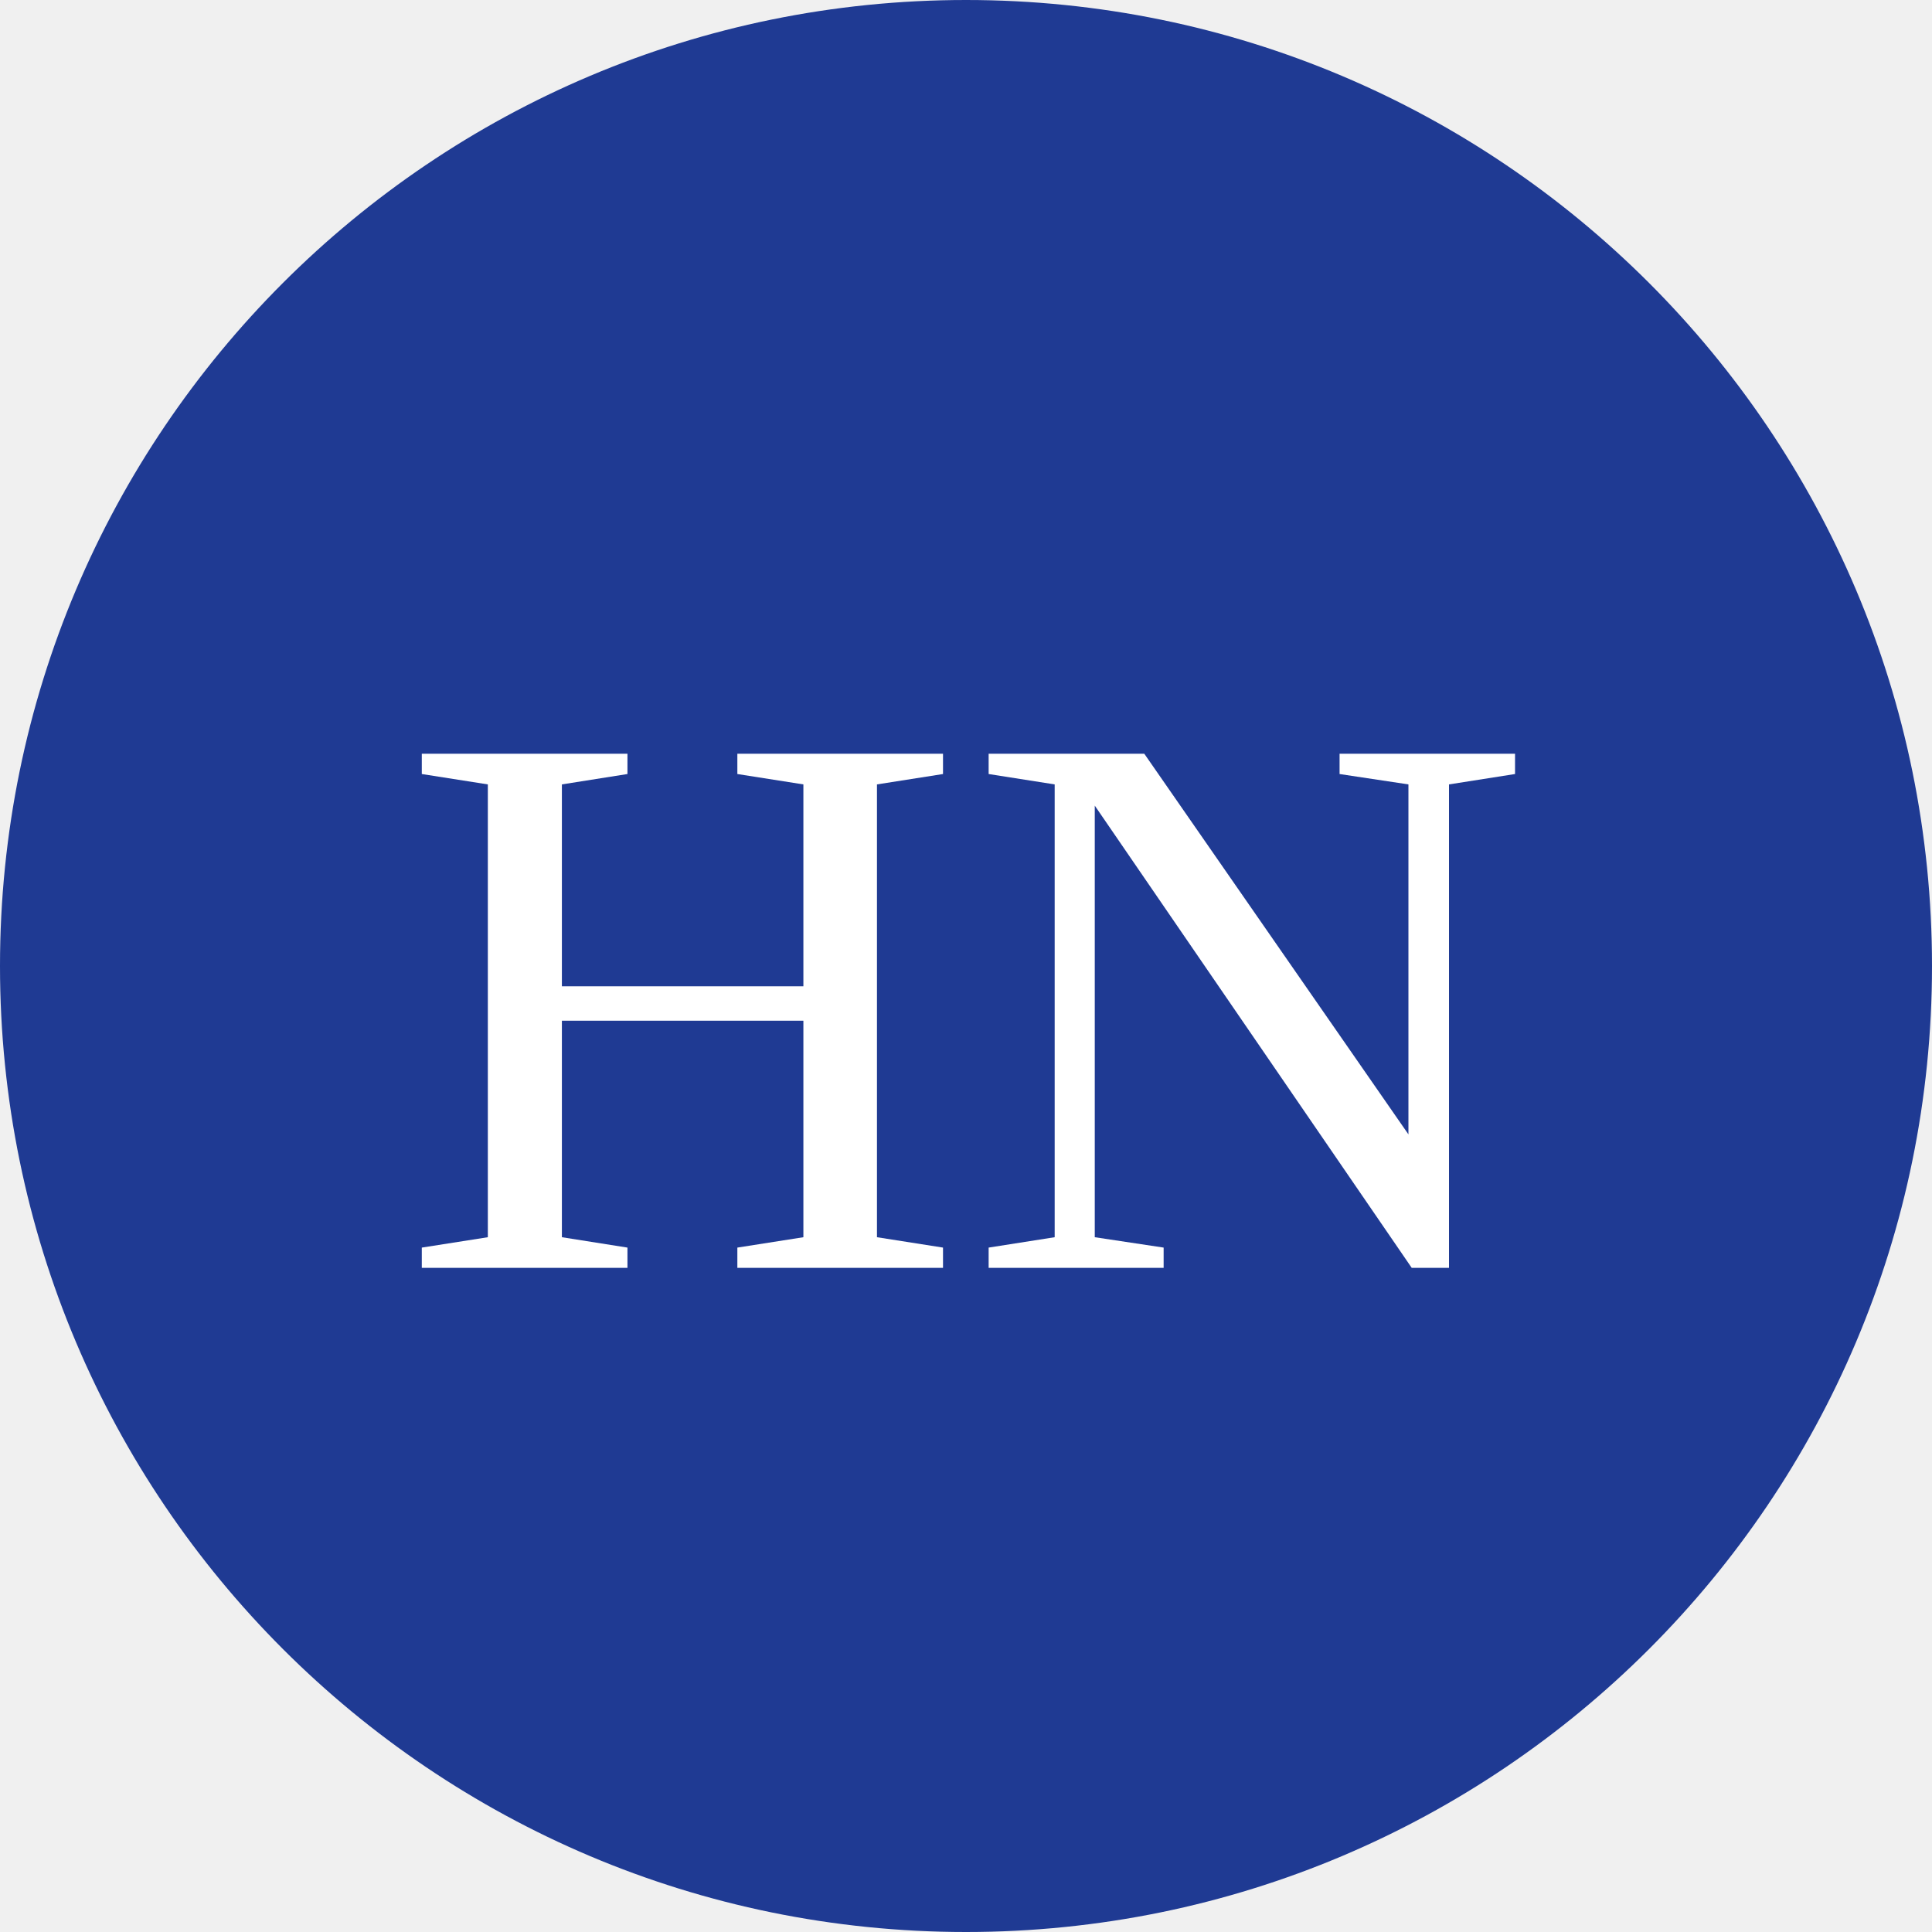
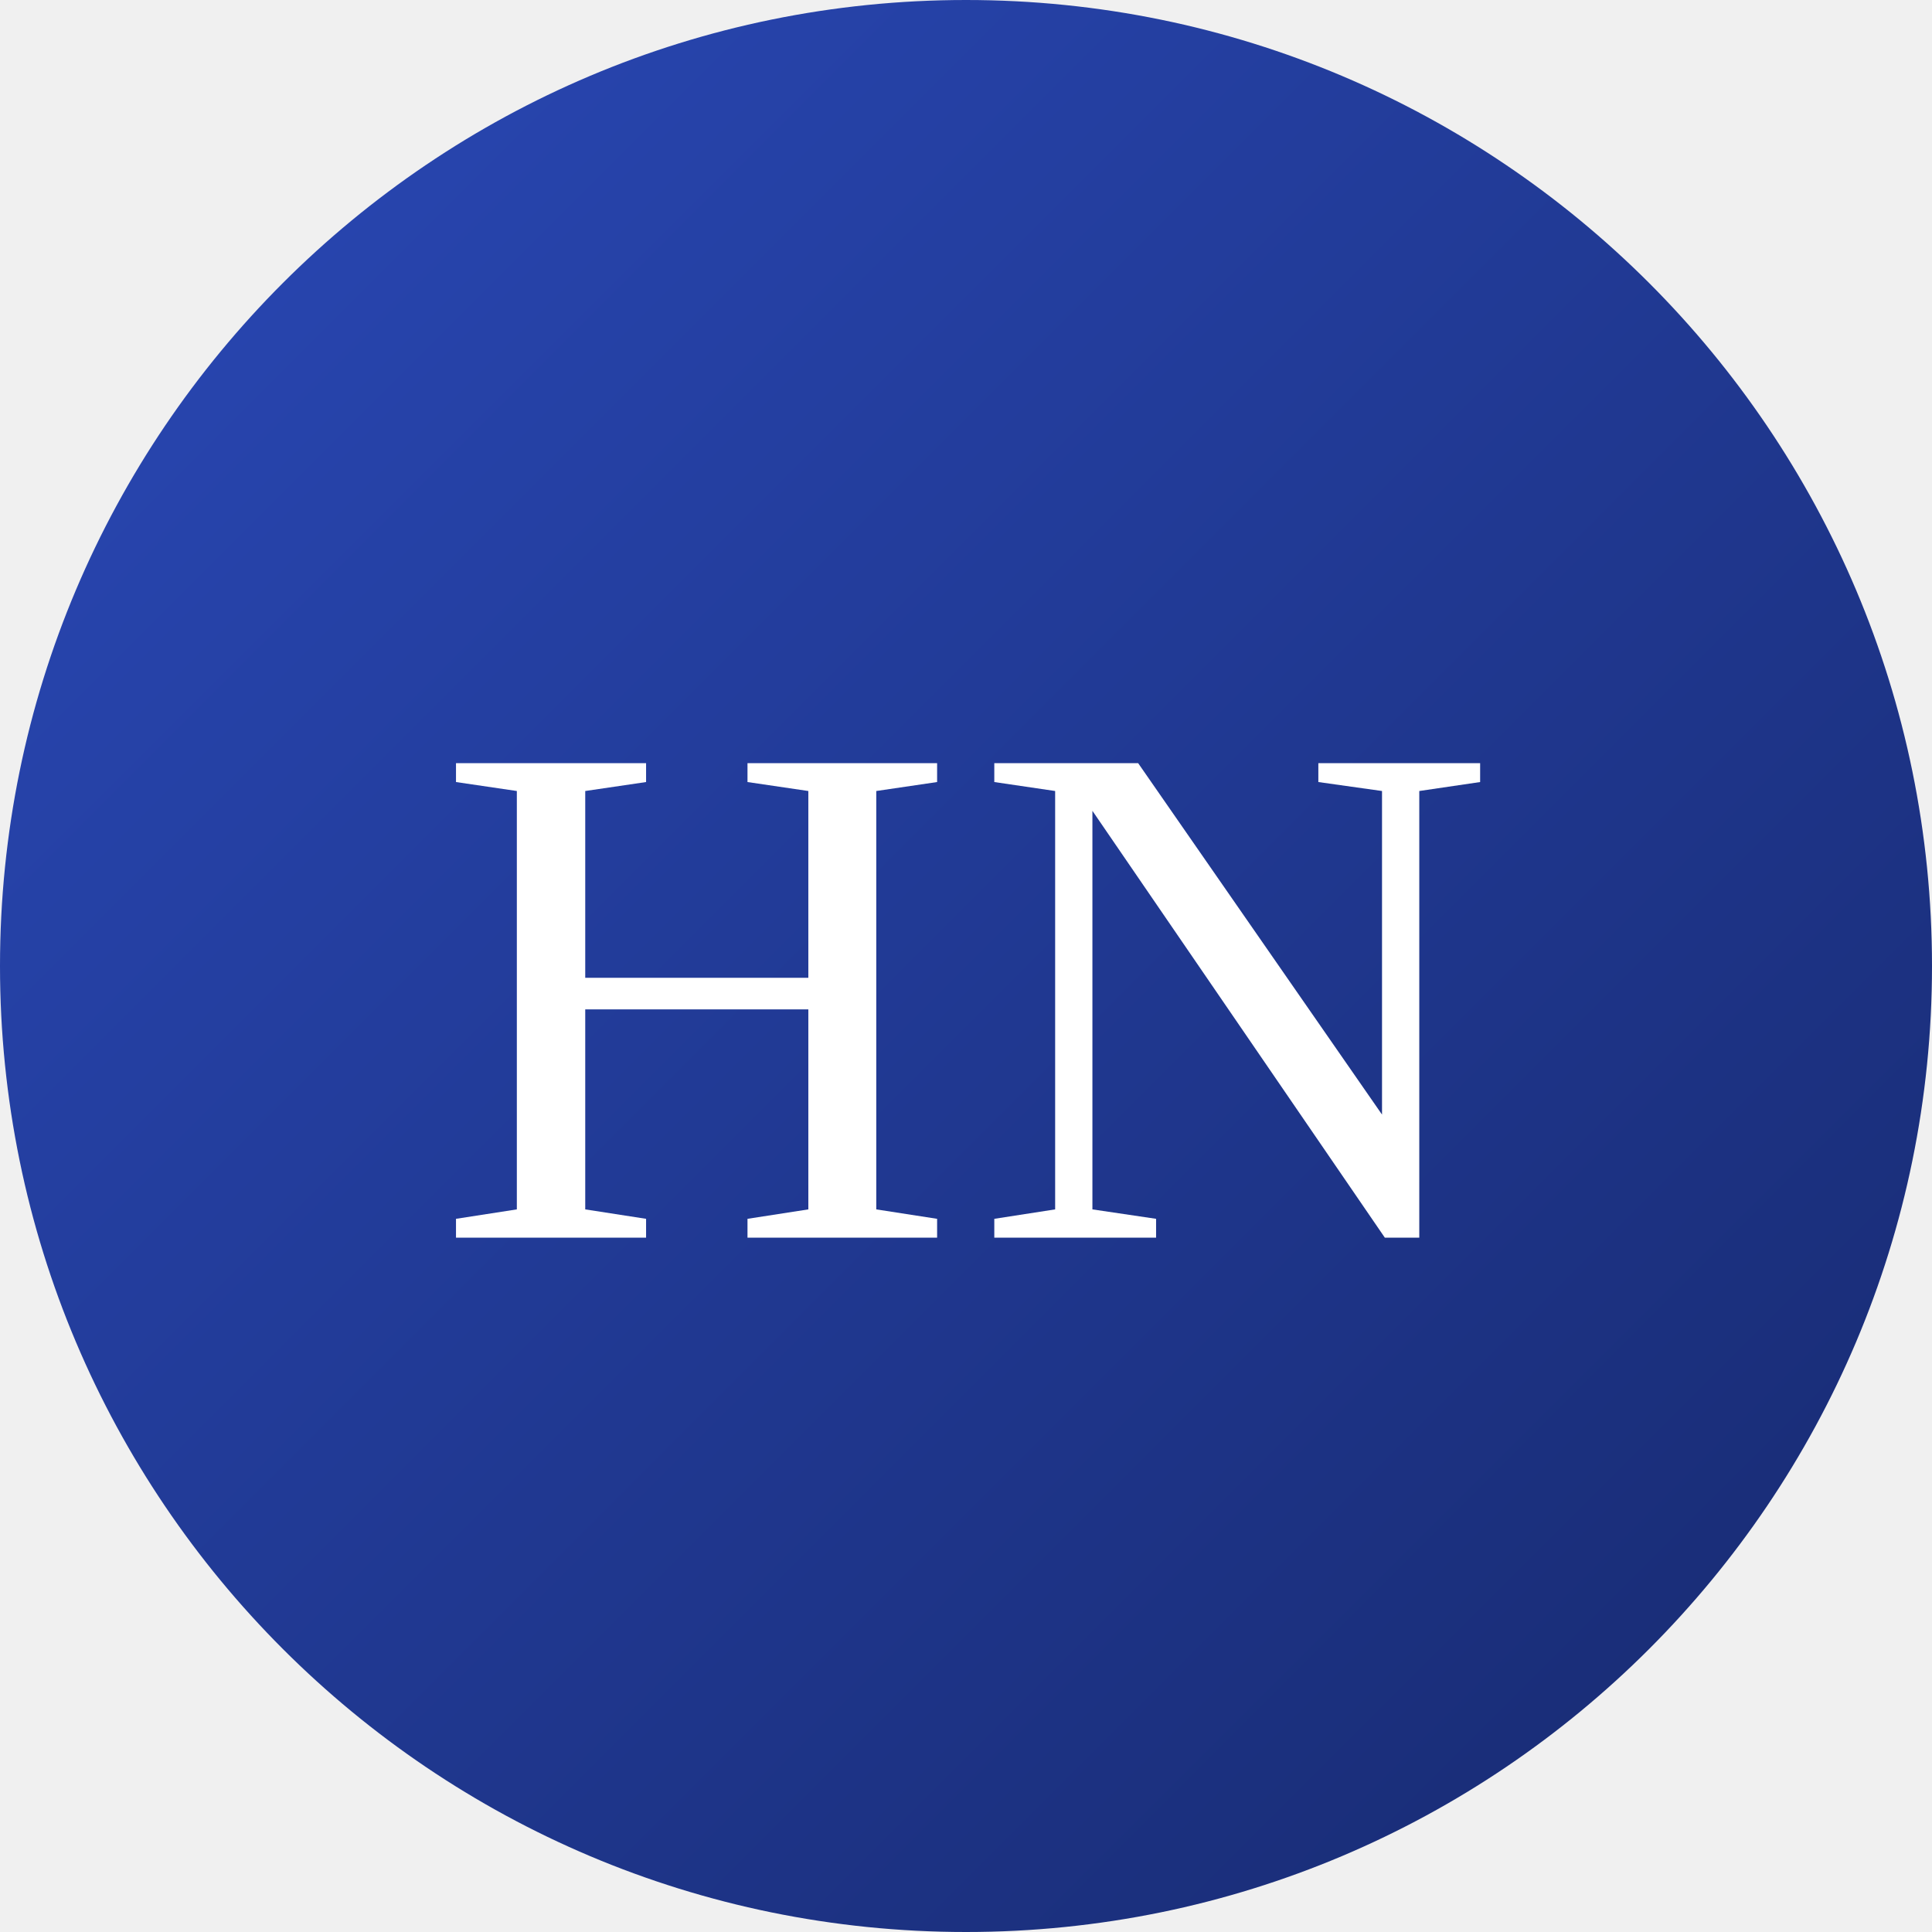
<svg xmlns="http://www.w3.org/2000/svg" viewBox="0 0 64 64">
-   <circle cx="32" cy="32" r="32" fill="#1f3a93" />
-   <text x="32" y="42" font-family="Georgia, 'Times New Roman', serif" font-size="26" fill="#ffffff" text-anchor="middle">HN</text>
+   <defs>
+     <linearGradient id="g" x1="0" y1="0" x2="1" y2="1">
+       <stop offset="0%" stop-color="#2a49b8" />
+       <stop offset="100%" stop-color="#17296e" />
+     </linearGradient>
+   </defs>
+   <circle cx="32" cy="32" r="32" fill="url(#g)" />
+   <text x="32" y="41" font-family="Georgia, 'Times New Roman', serif" font-size="24" letter-spacing="0.5" fill="#ffffff" text-anchor="middle">HN</text>
</svg>
